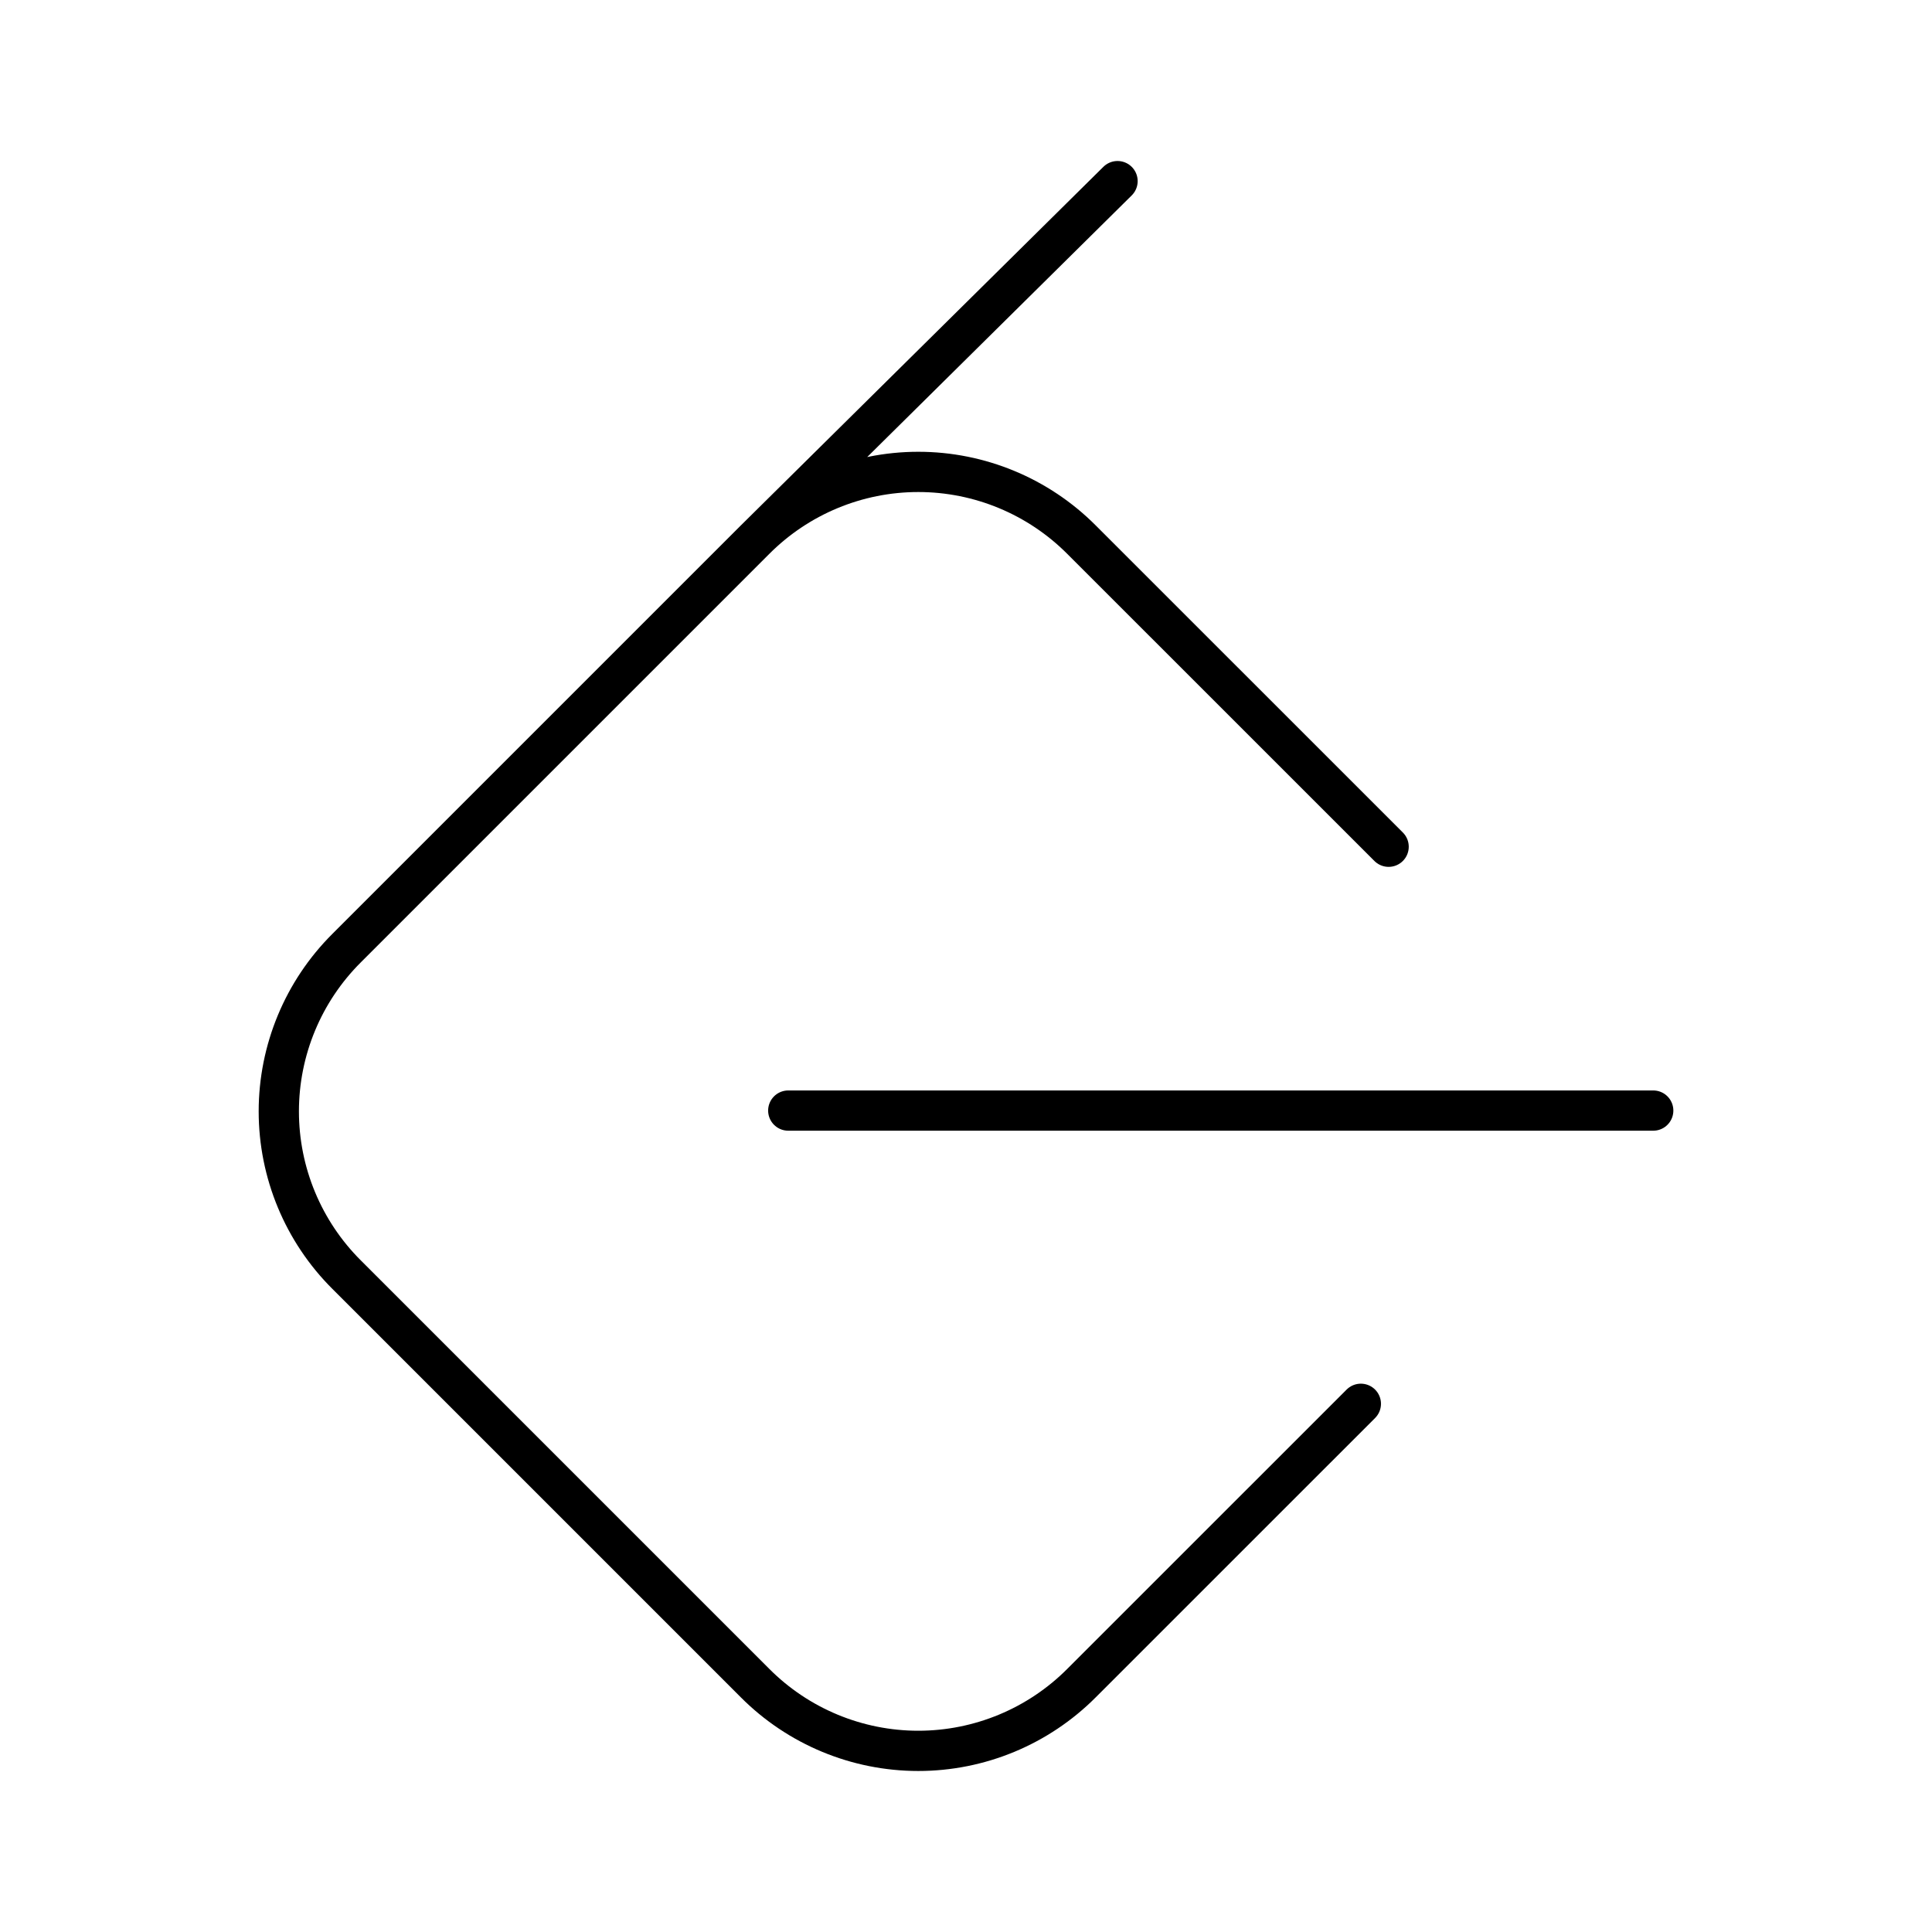
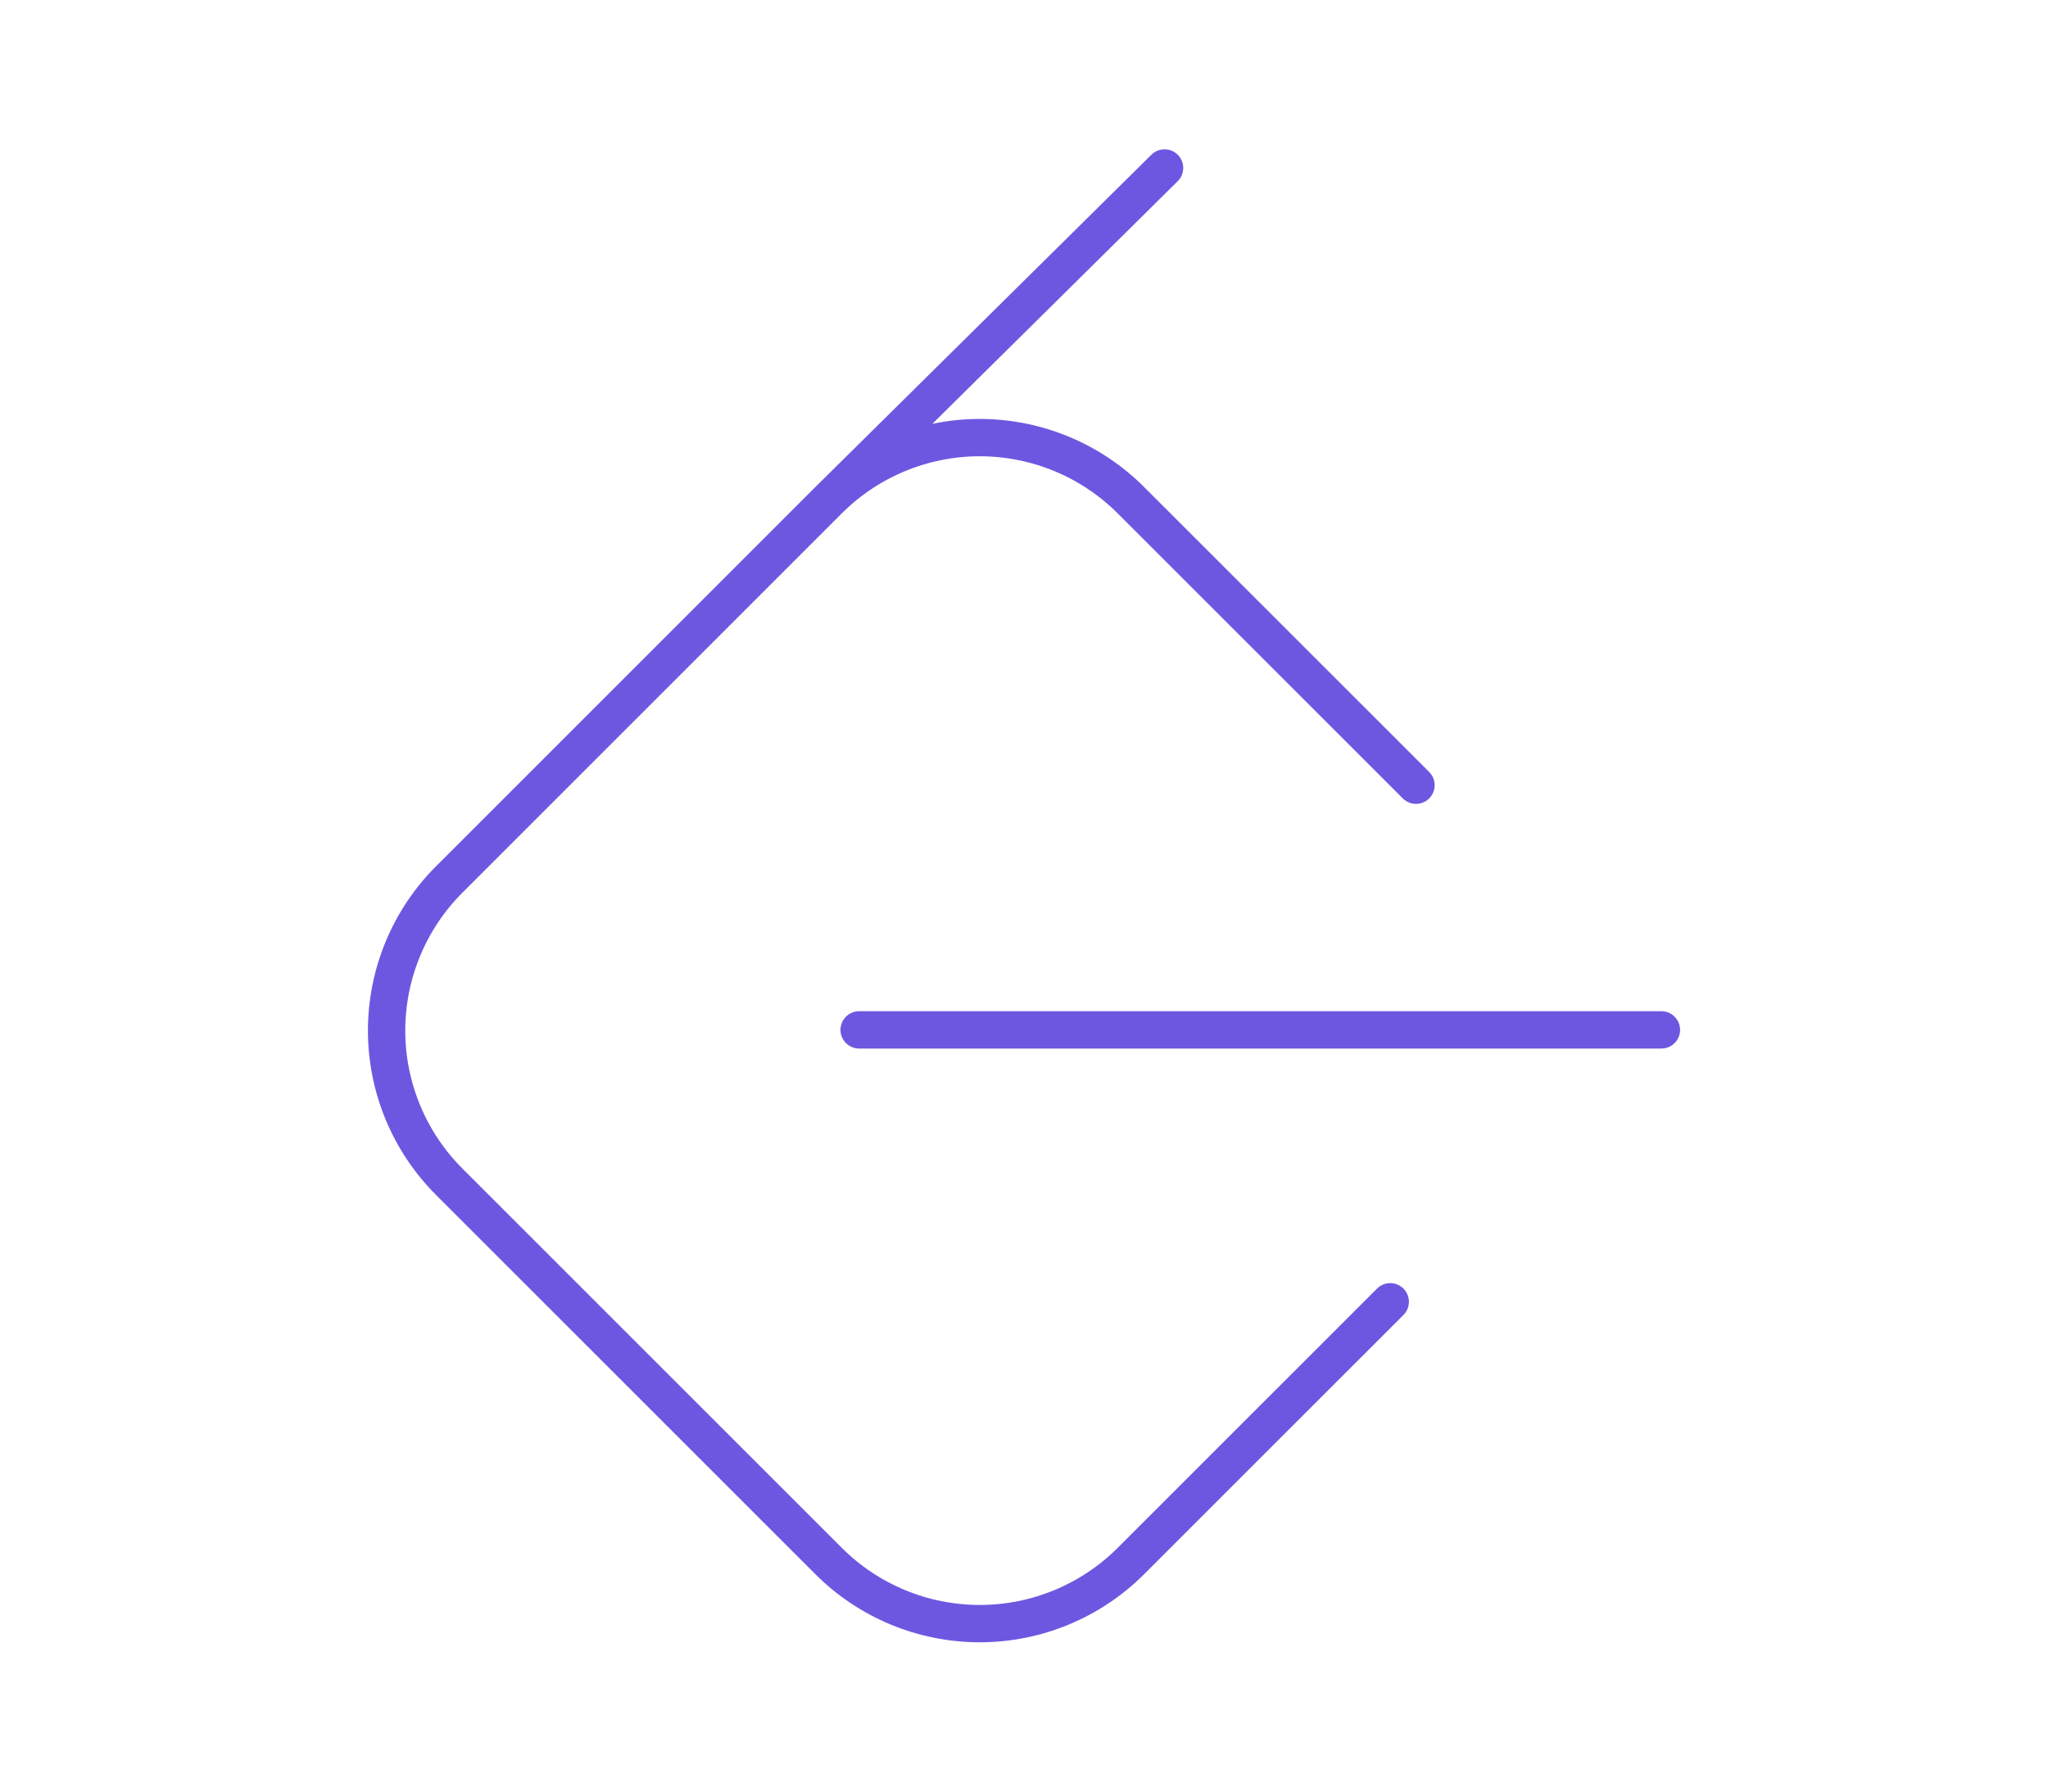
- <svg xmlns="http://www.w3.org/2000/svg" width="1em" height="1em" viewBox="0 0 48 48">
-   <path fill="none" stroke="currentColor" stroke-linecap="round" stroke-linejoin="round" d="m33.81 34.877l-6.938 6.937a5.726 5.726 0 0 1-8.115 0L8.613 31.67a5.726 5.726 0 0 1 0-8.116L18.757 13.41a5.726 5.726 0 0 1 8.115 0l7.628 7.627M18.757 13.41l9.008-8.91m-8.181 23.092h21.49" />
+ <svg xmlns="http://www.w3.org/2000/svg" width="40px" height="35px" viewBox="0 0 48 48">
+   <path fill="none" stroke="#6e57e0" stroke-linecap="round" stroke-linejoin="round" d="m33.81 34.877l-6.938 6.937a5.726 5.726 0 0 1-8.115 0L8.613 31.67a5.726 5.726 0 0 1 0-8.116L18.757 13.41a5.726 5.726 0 0 1 8.115 0l7.628 7.627M18.757 13.41l9.008-8.91m-8.181 23.092h21.49" />
</svg>
